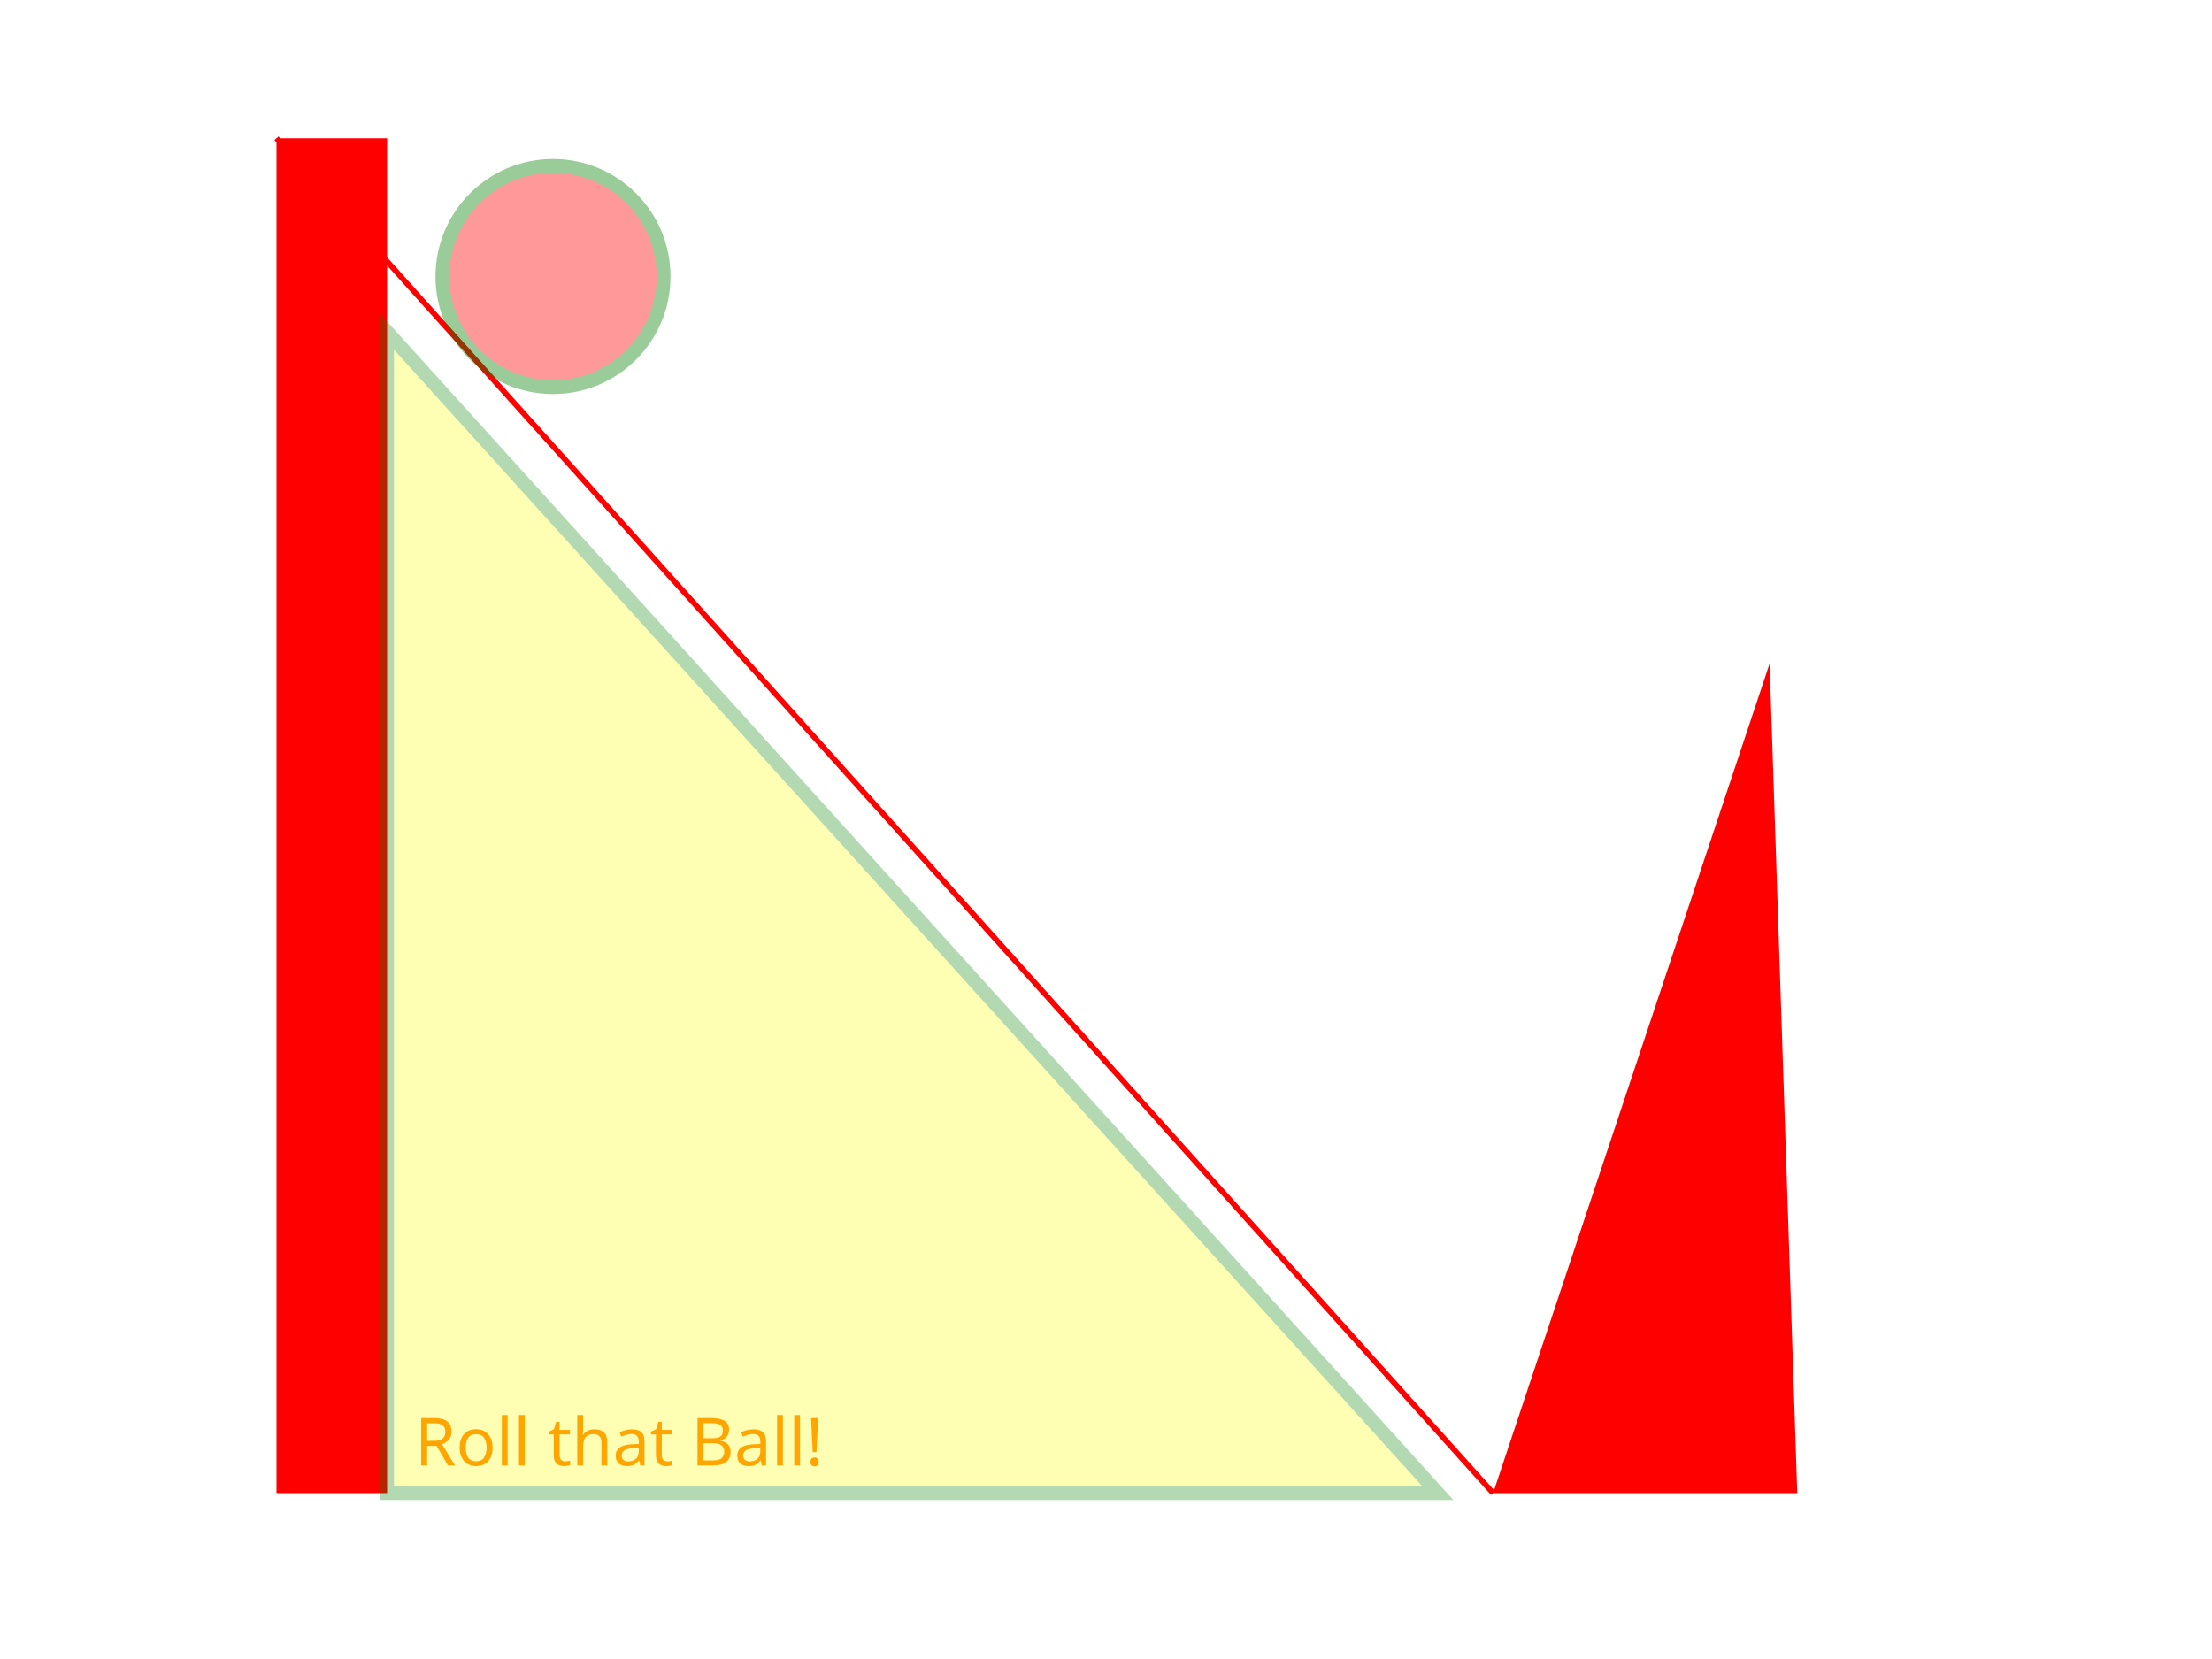
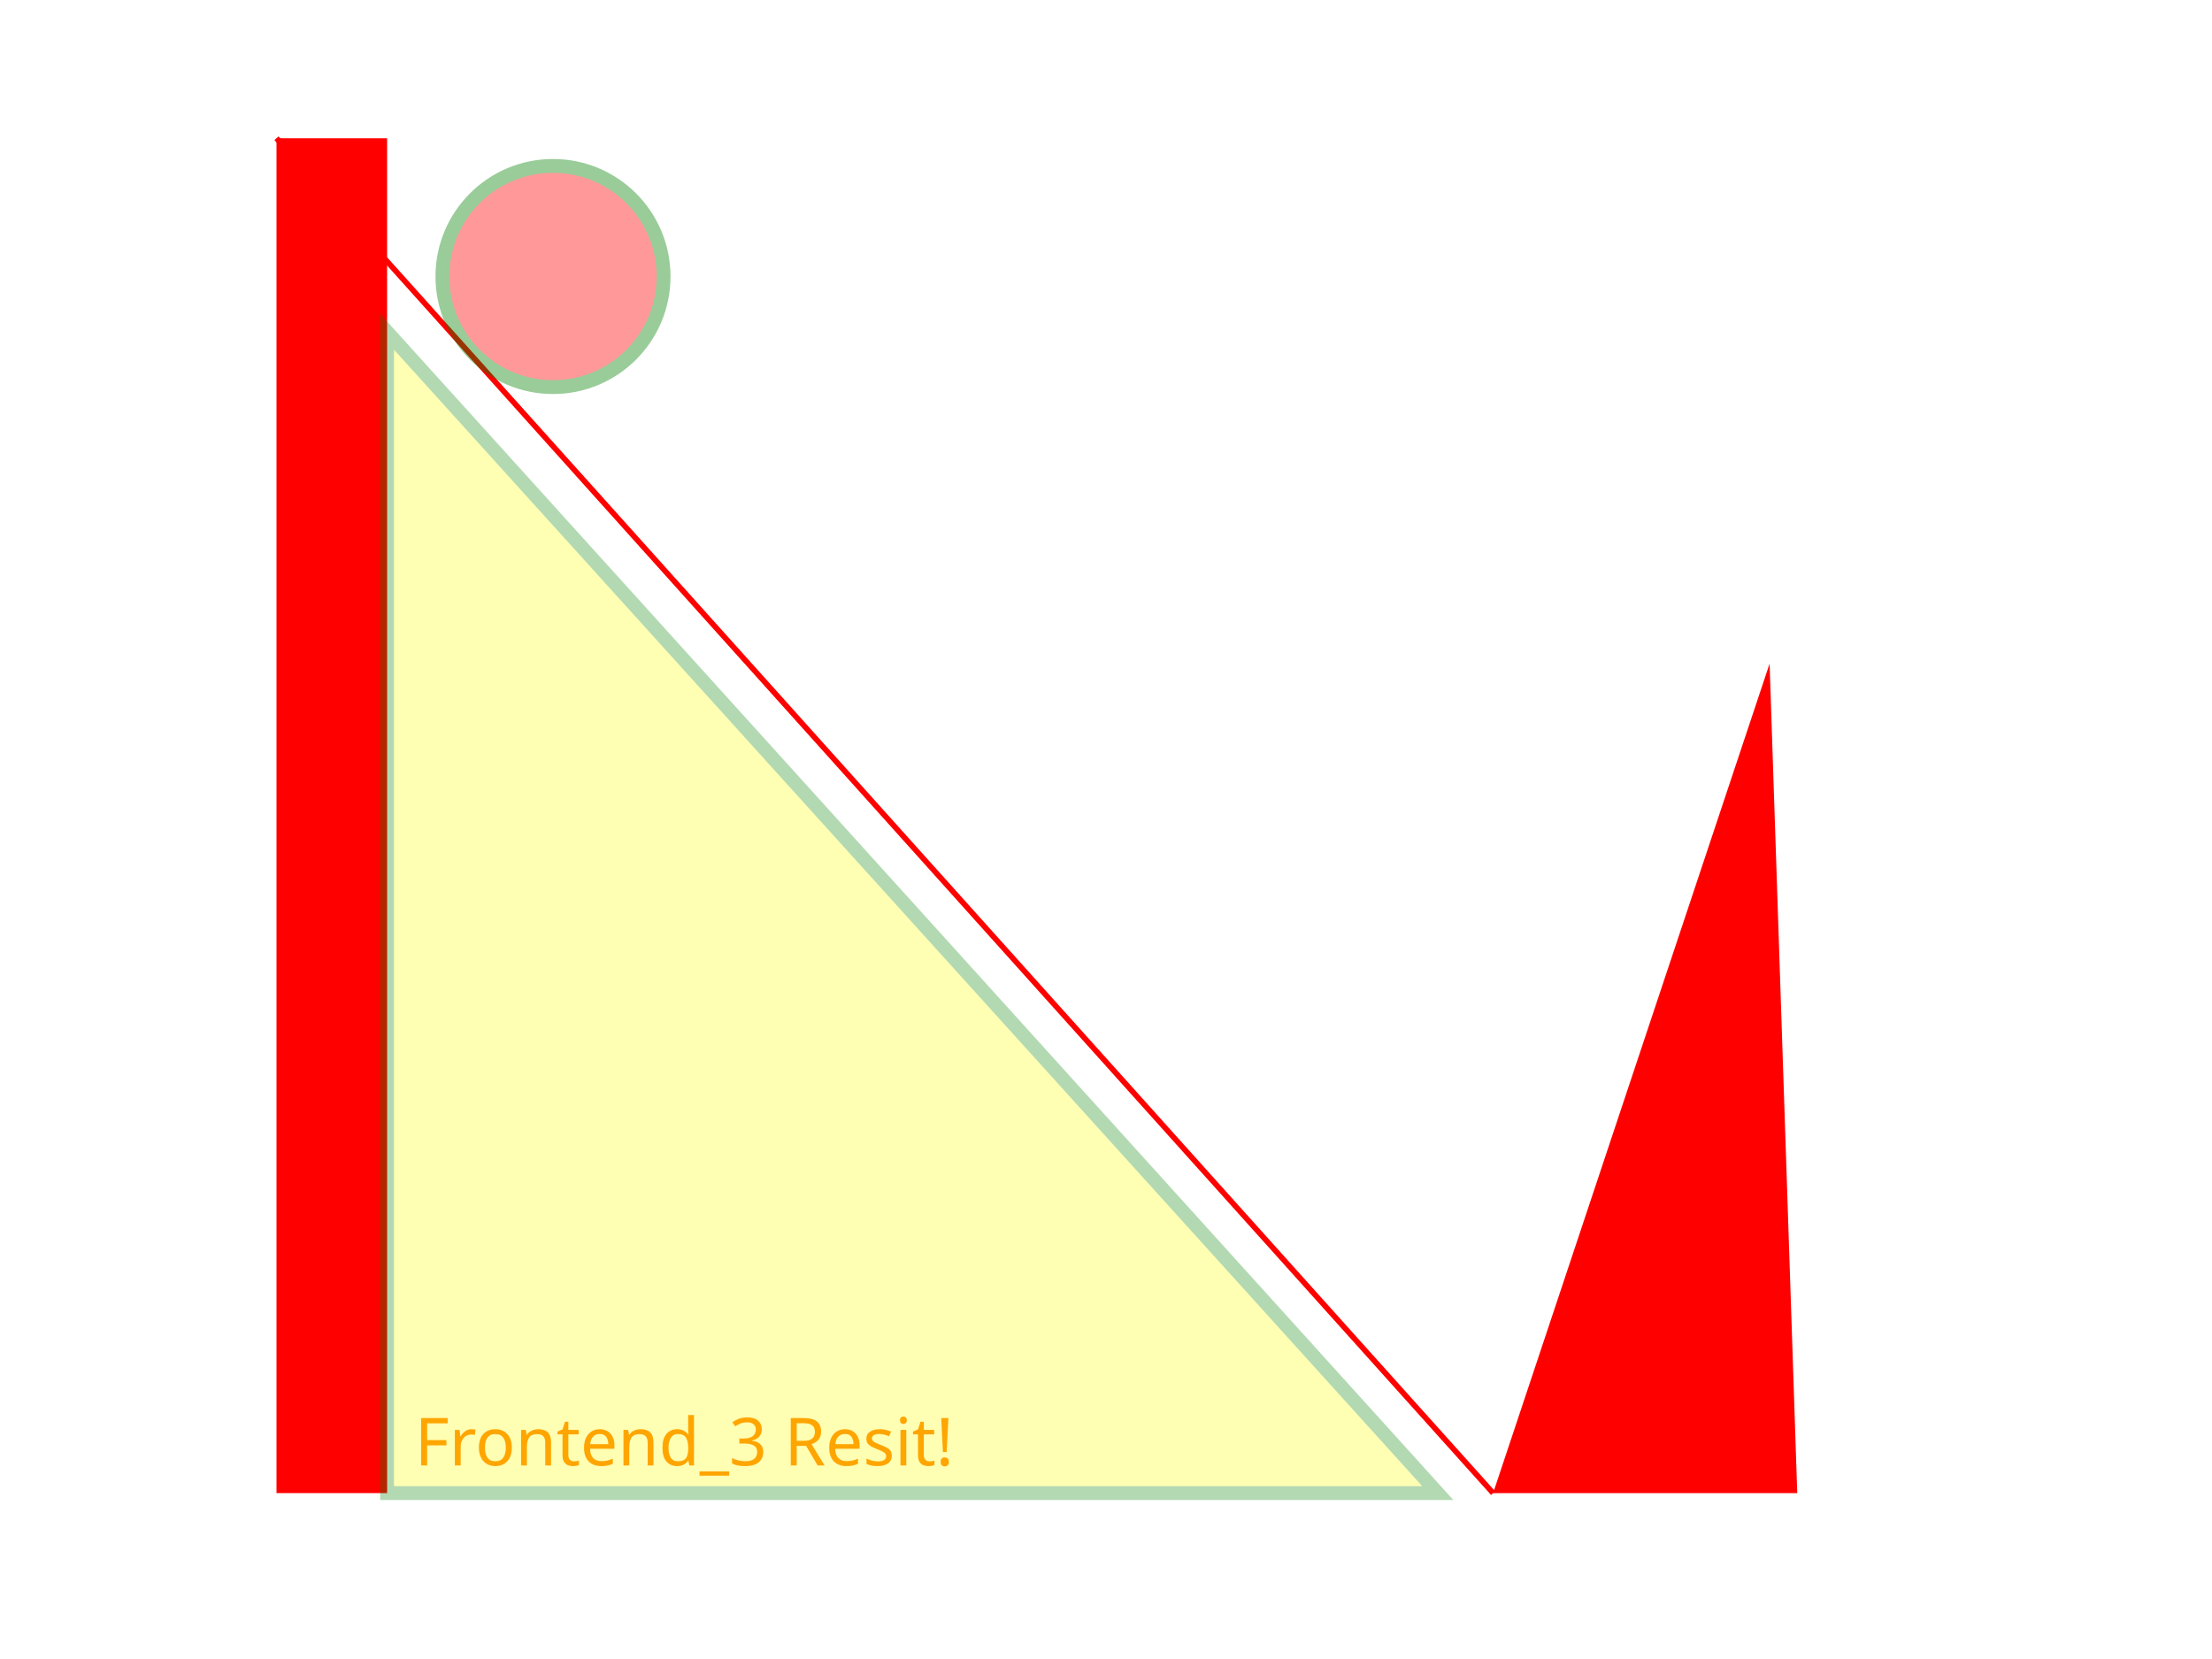
<svg xmlns="http://www.w3.org/2000/svg" viewBox="0 0 600 600" width="800" height="600">
  <rect x="0" y="50" width="40" height="490" fill="red" />
  <line x1="0" y1="50" x2="440" y2="540" stroke-width="2" stroke="red" />
  <polygon points="440,540 550,540 540,240" fill="red" />
  <g stroke="green" stroke-width="5">
    <circle cx="100" cy="100" r="40" fill="red" opacity="0.4" />
    <path d="M40 540 L40 120 L420 540 Z" fill="yellow" opacity="0.3" />
  </g>
-   <text x="50" y="530" fill="orange" font-family="Avenir Next" font-size="2em" text-transform="uppercase">Roll that Ball!</text>
+   <text x="50" y="530" fill="orange" font-family="Avenir Next" font-size="2em" text-transform="uppercase">Frontend_3 Resit!</text>
</svg>
